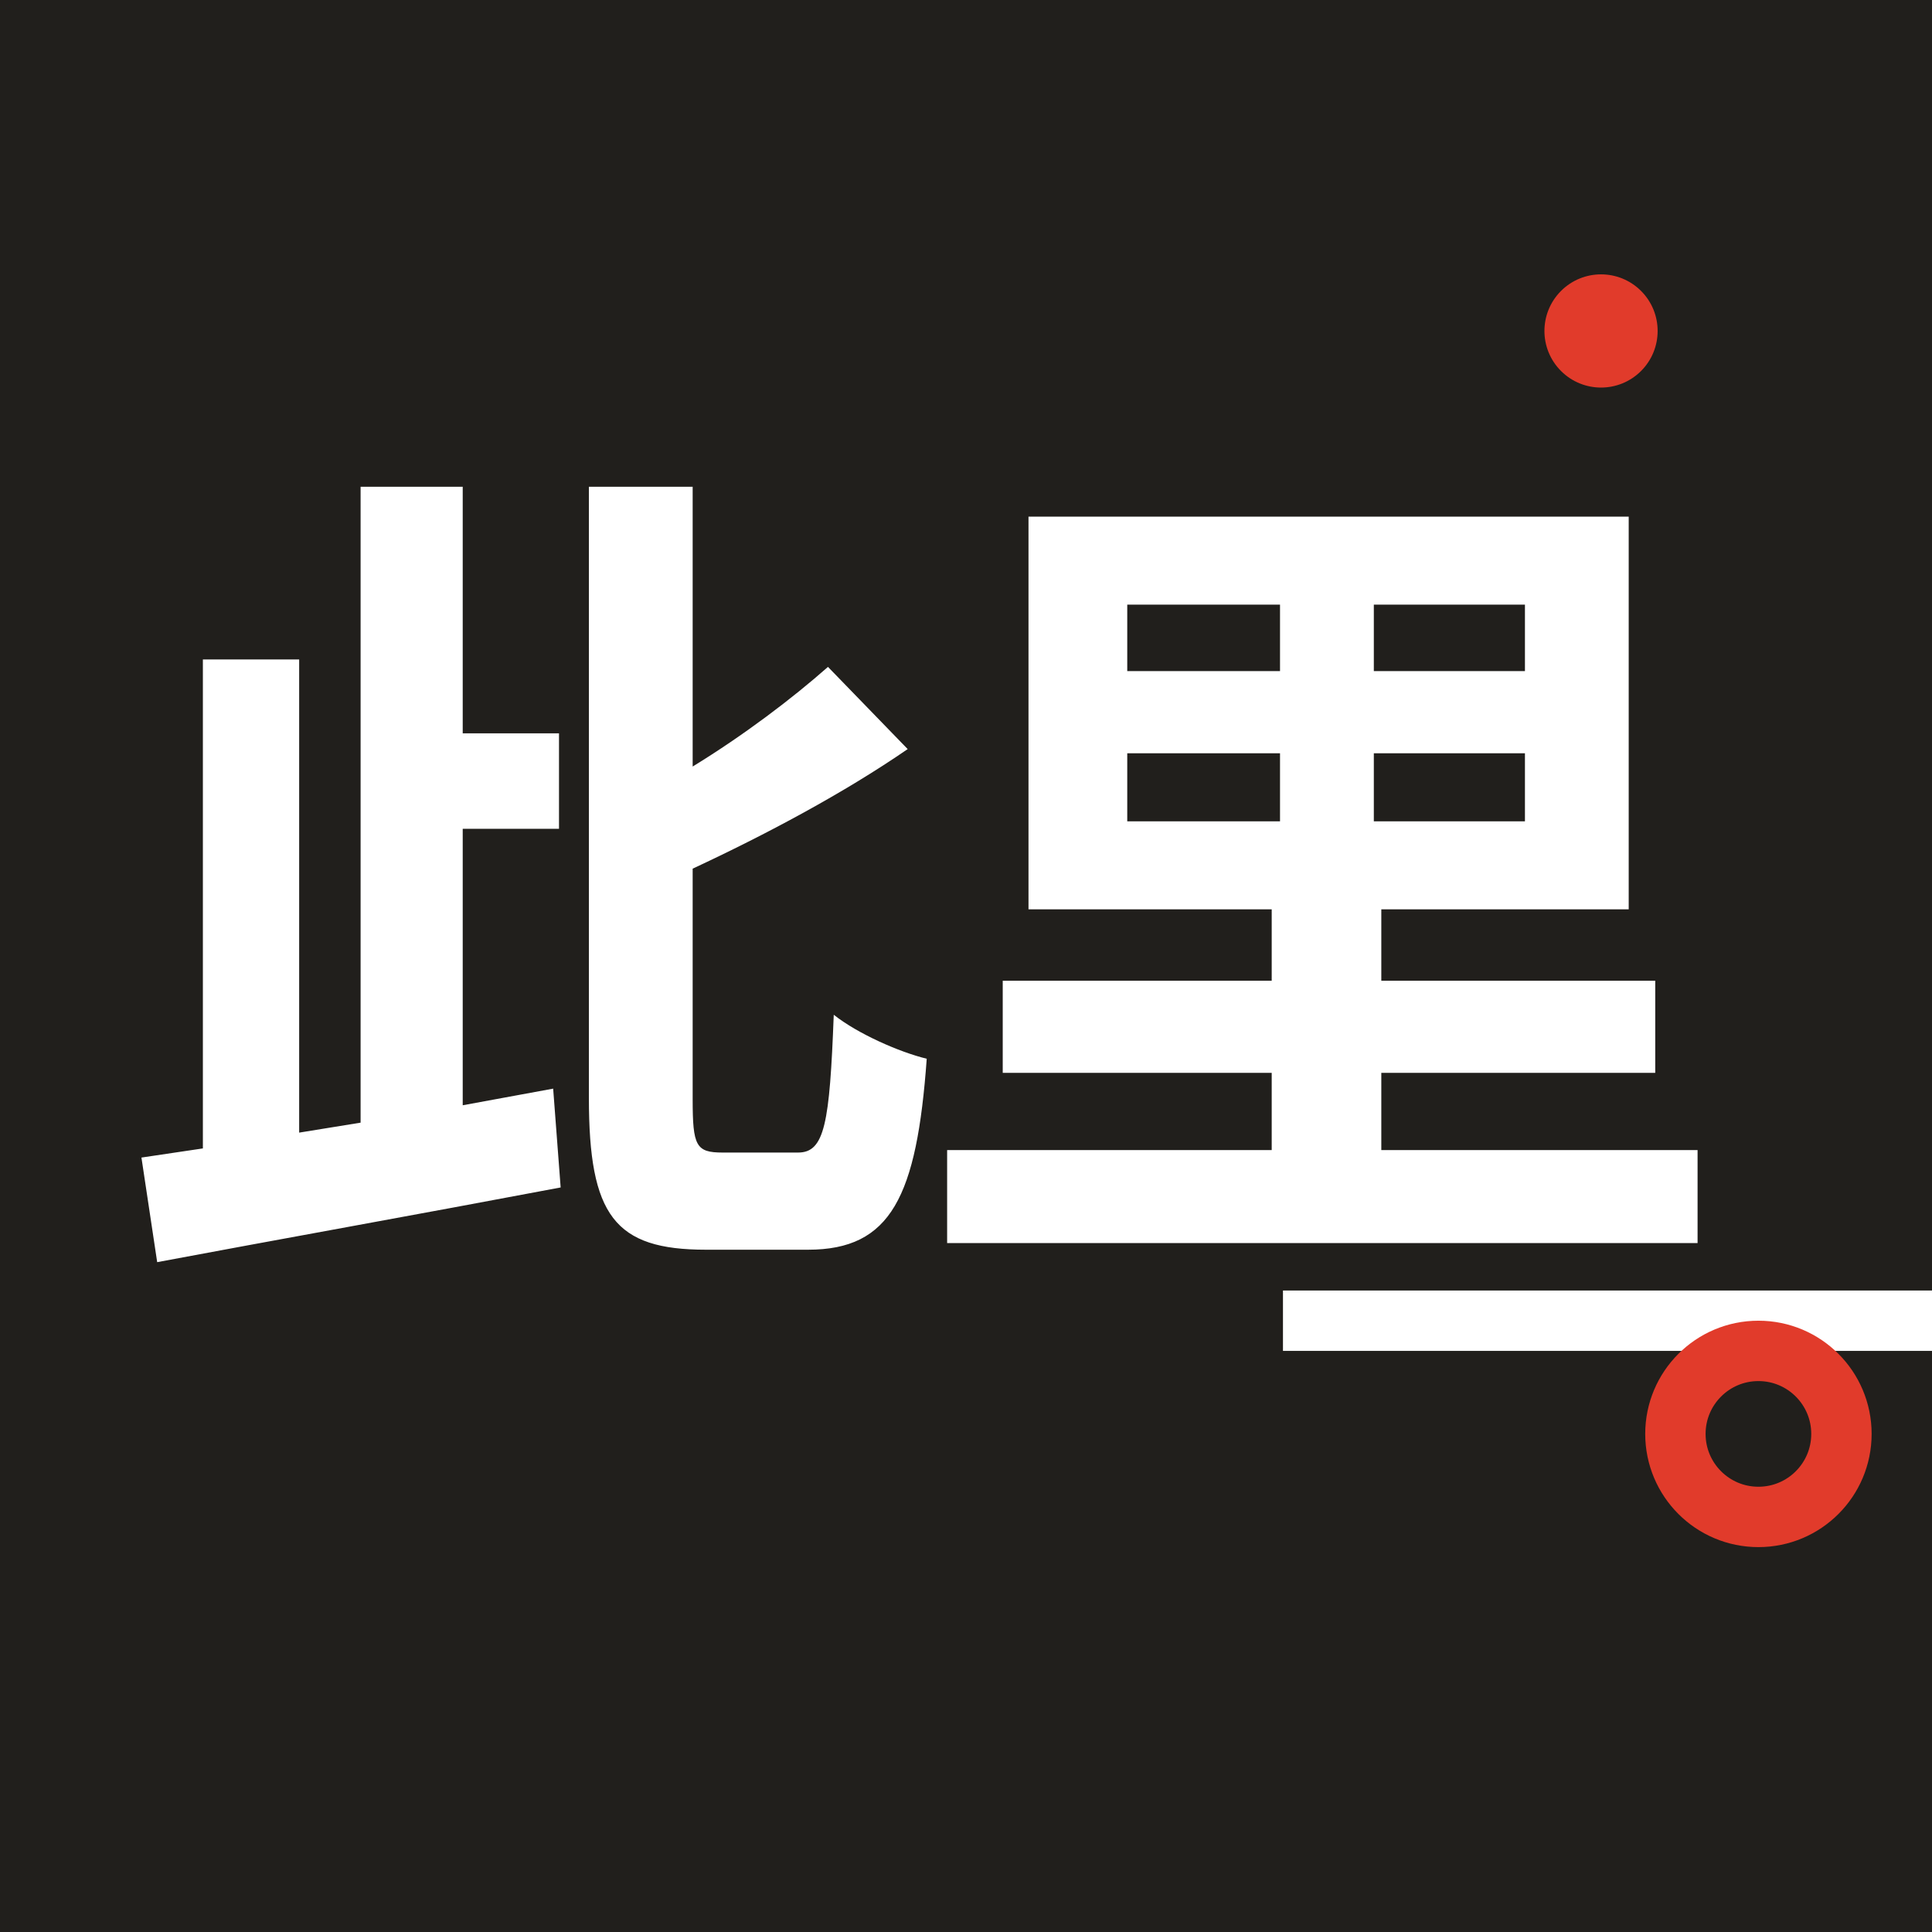
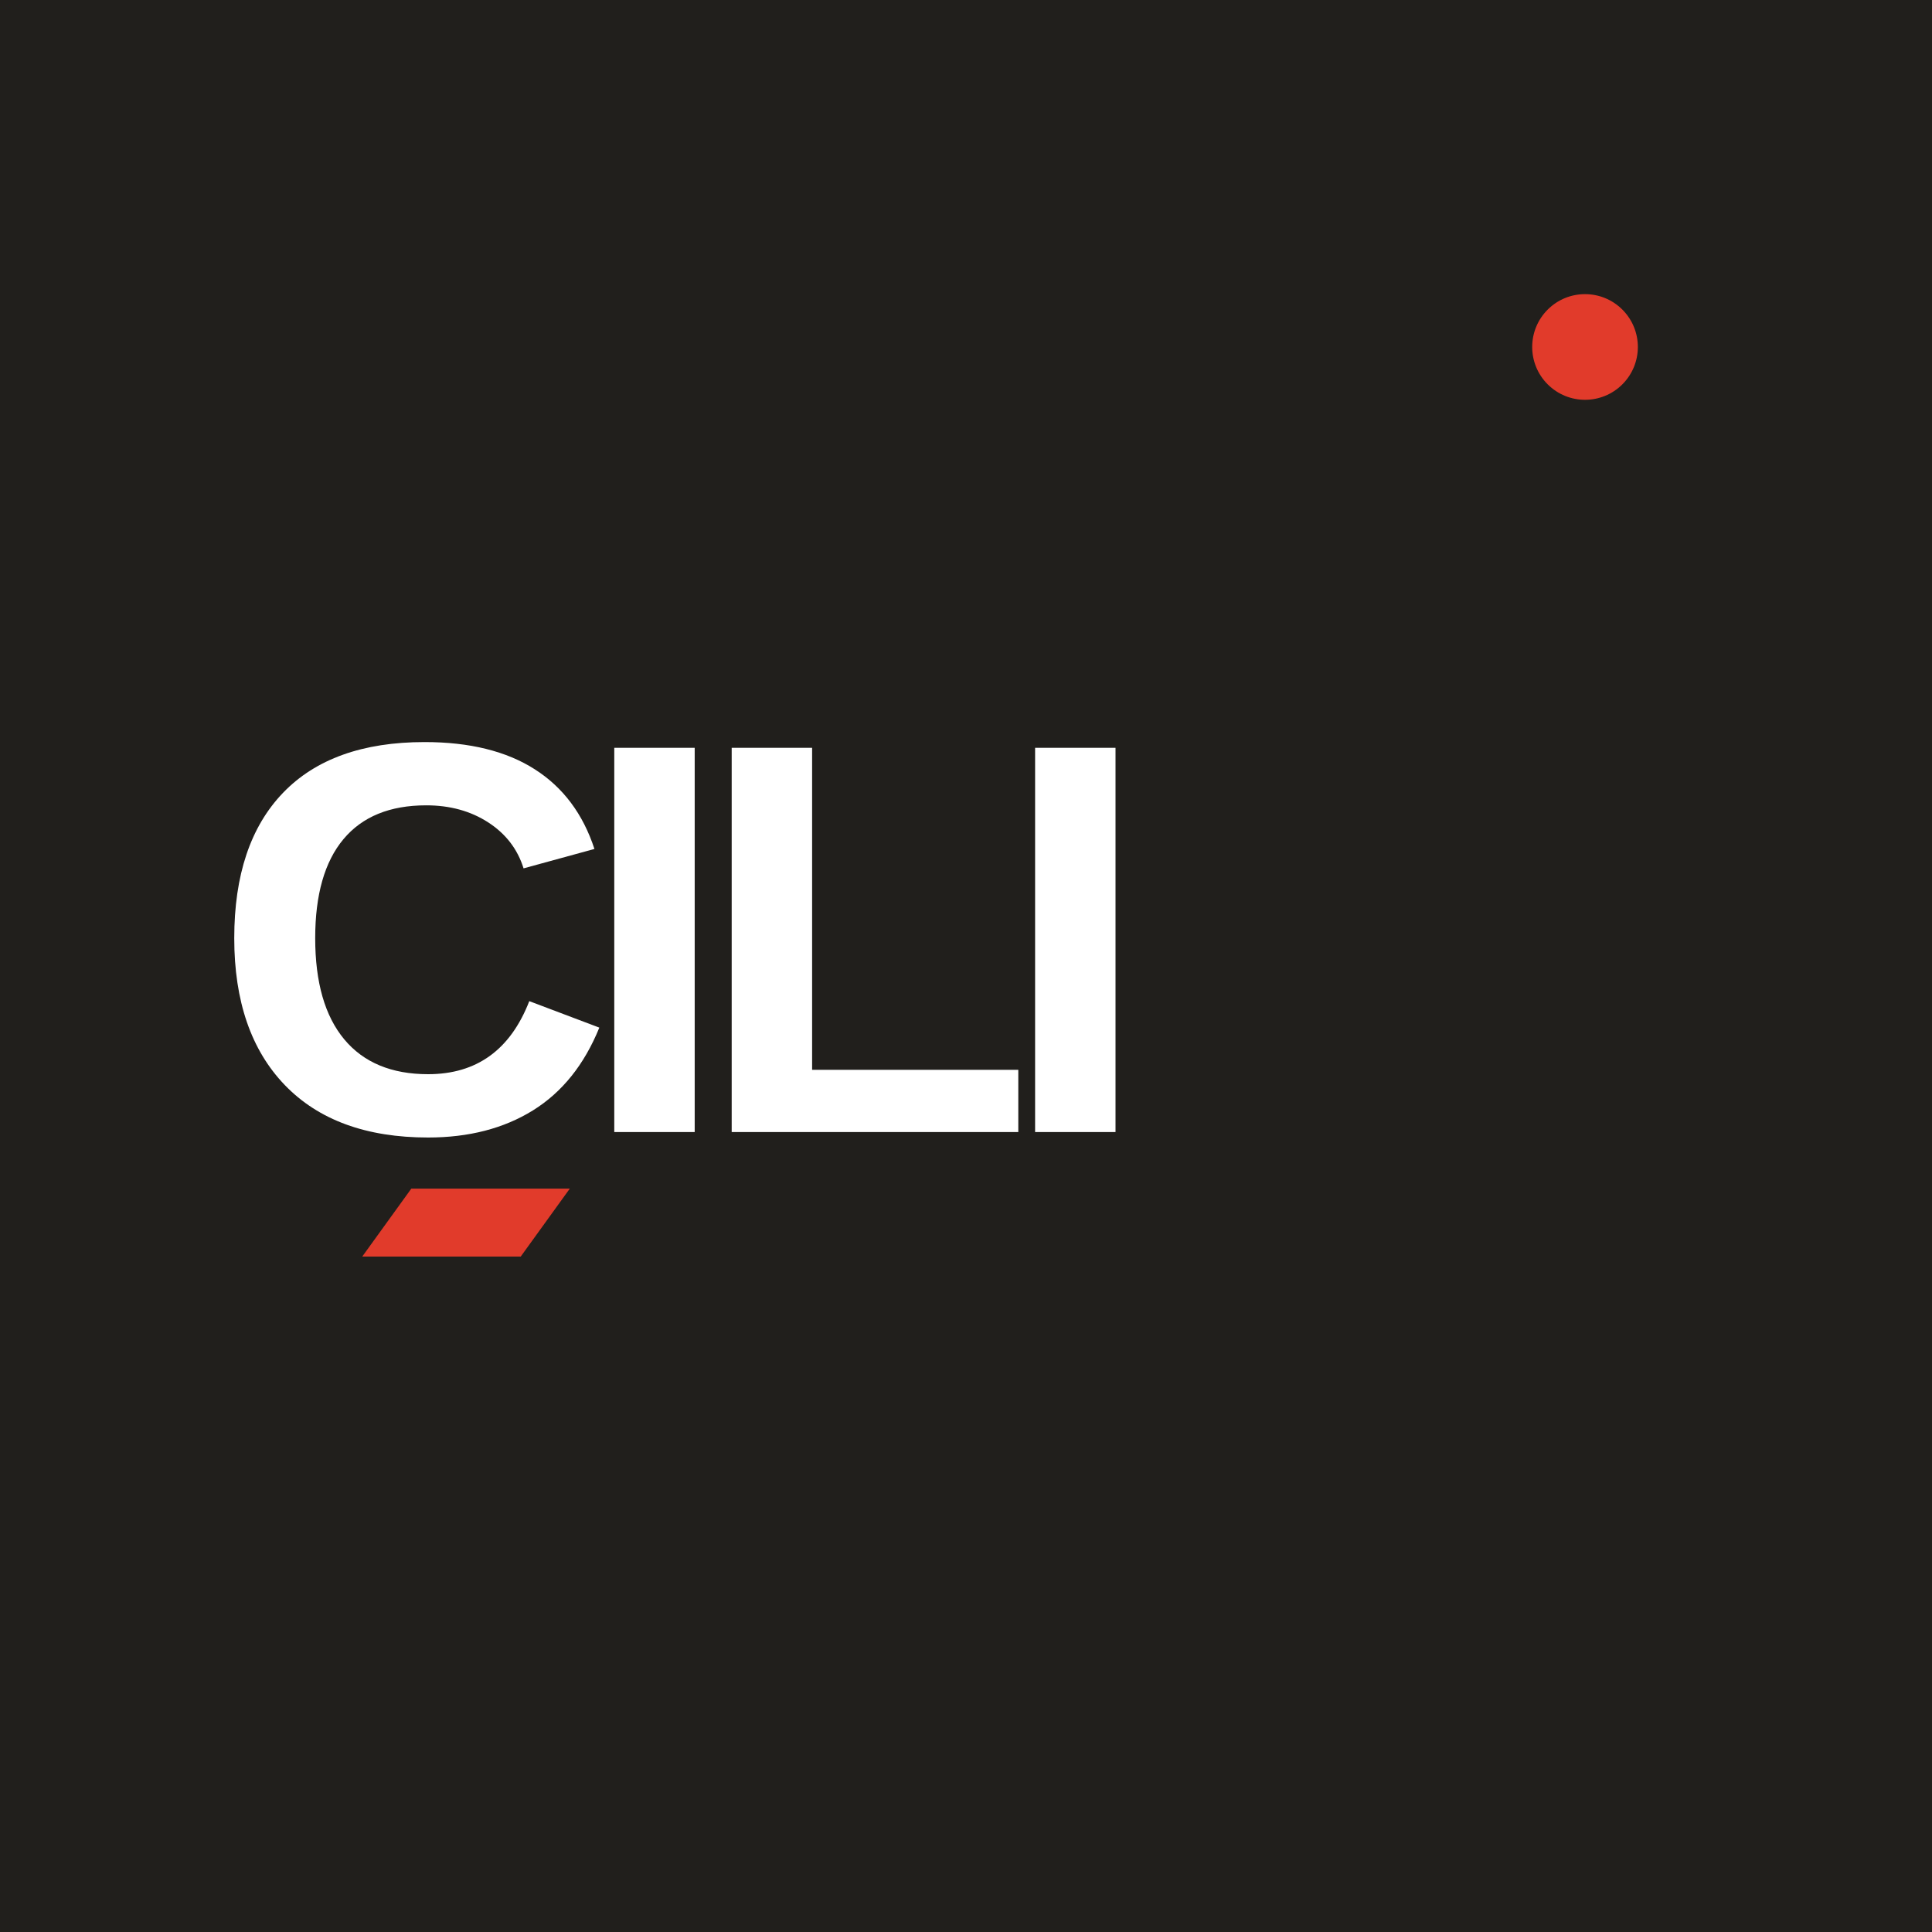
- <svg xmlns="http://www.w3.org/2000/svg" width="512" height="512">
+ <svg xmlns="http://www.w3.org/2000/svg" width="512" height="512" viewBox="0 0 512 512">
  <rect width="512" height="512" fill="#211f1c" />
  <g transform="rotate(45 256 256)">
-     <circle cx="256" cy="18" r="15" fill="#e13b2b" />
+     <circle cx="256" cy="24" r="14" fill="#e13b2b" />
  </g>
-   <text x="30" y="316" fill="#fff" font-family="PingFang SC,sans-serif" font-size="220" font-weight="900" letter-spacing="-10">此里</text>
-   <path d="M340 350H512" stroke="#fff" stroke-width="16" />
-   <circle cx="466" cy="380" r="22" fill="#211f1c" stroke="#e13b2b" stroke-width="16" />
+   <text x="56" y="300" fill="#ffffff" font-family="Arial, Helvetica Neue, sans-serif" font-size="148" font-weight="900" letter-spacing="-10">CILI</text>
+   <path d="M109 315h42l-13 18H96z" fill="#e13b2b" />
</svg>
